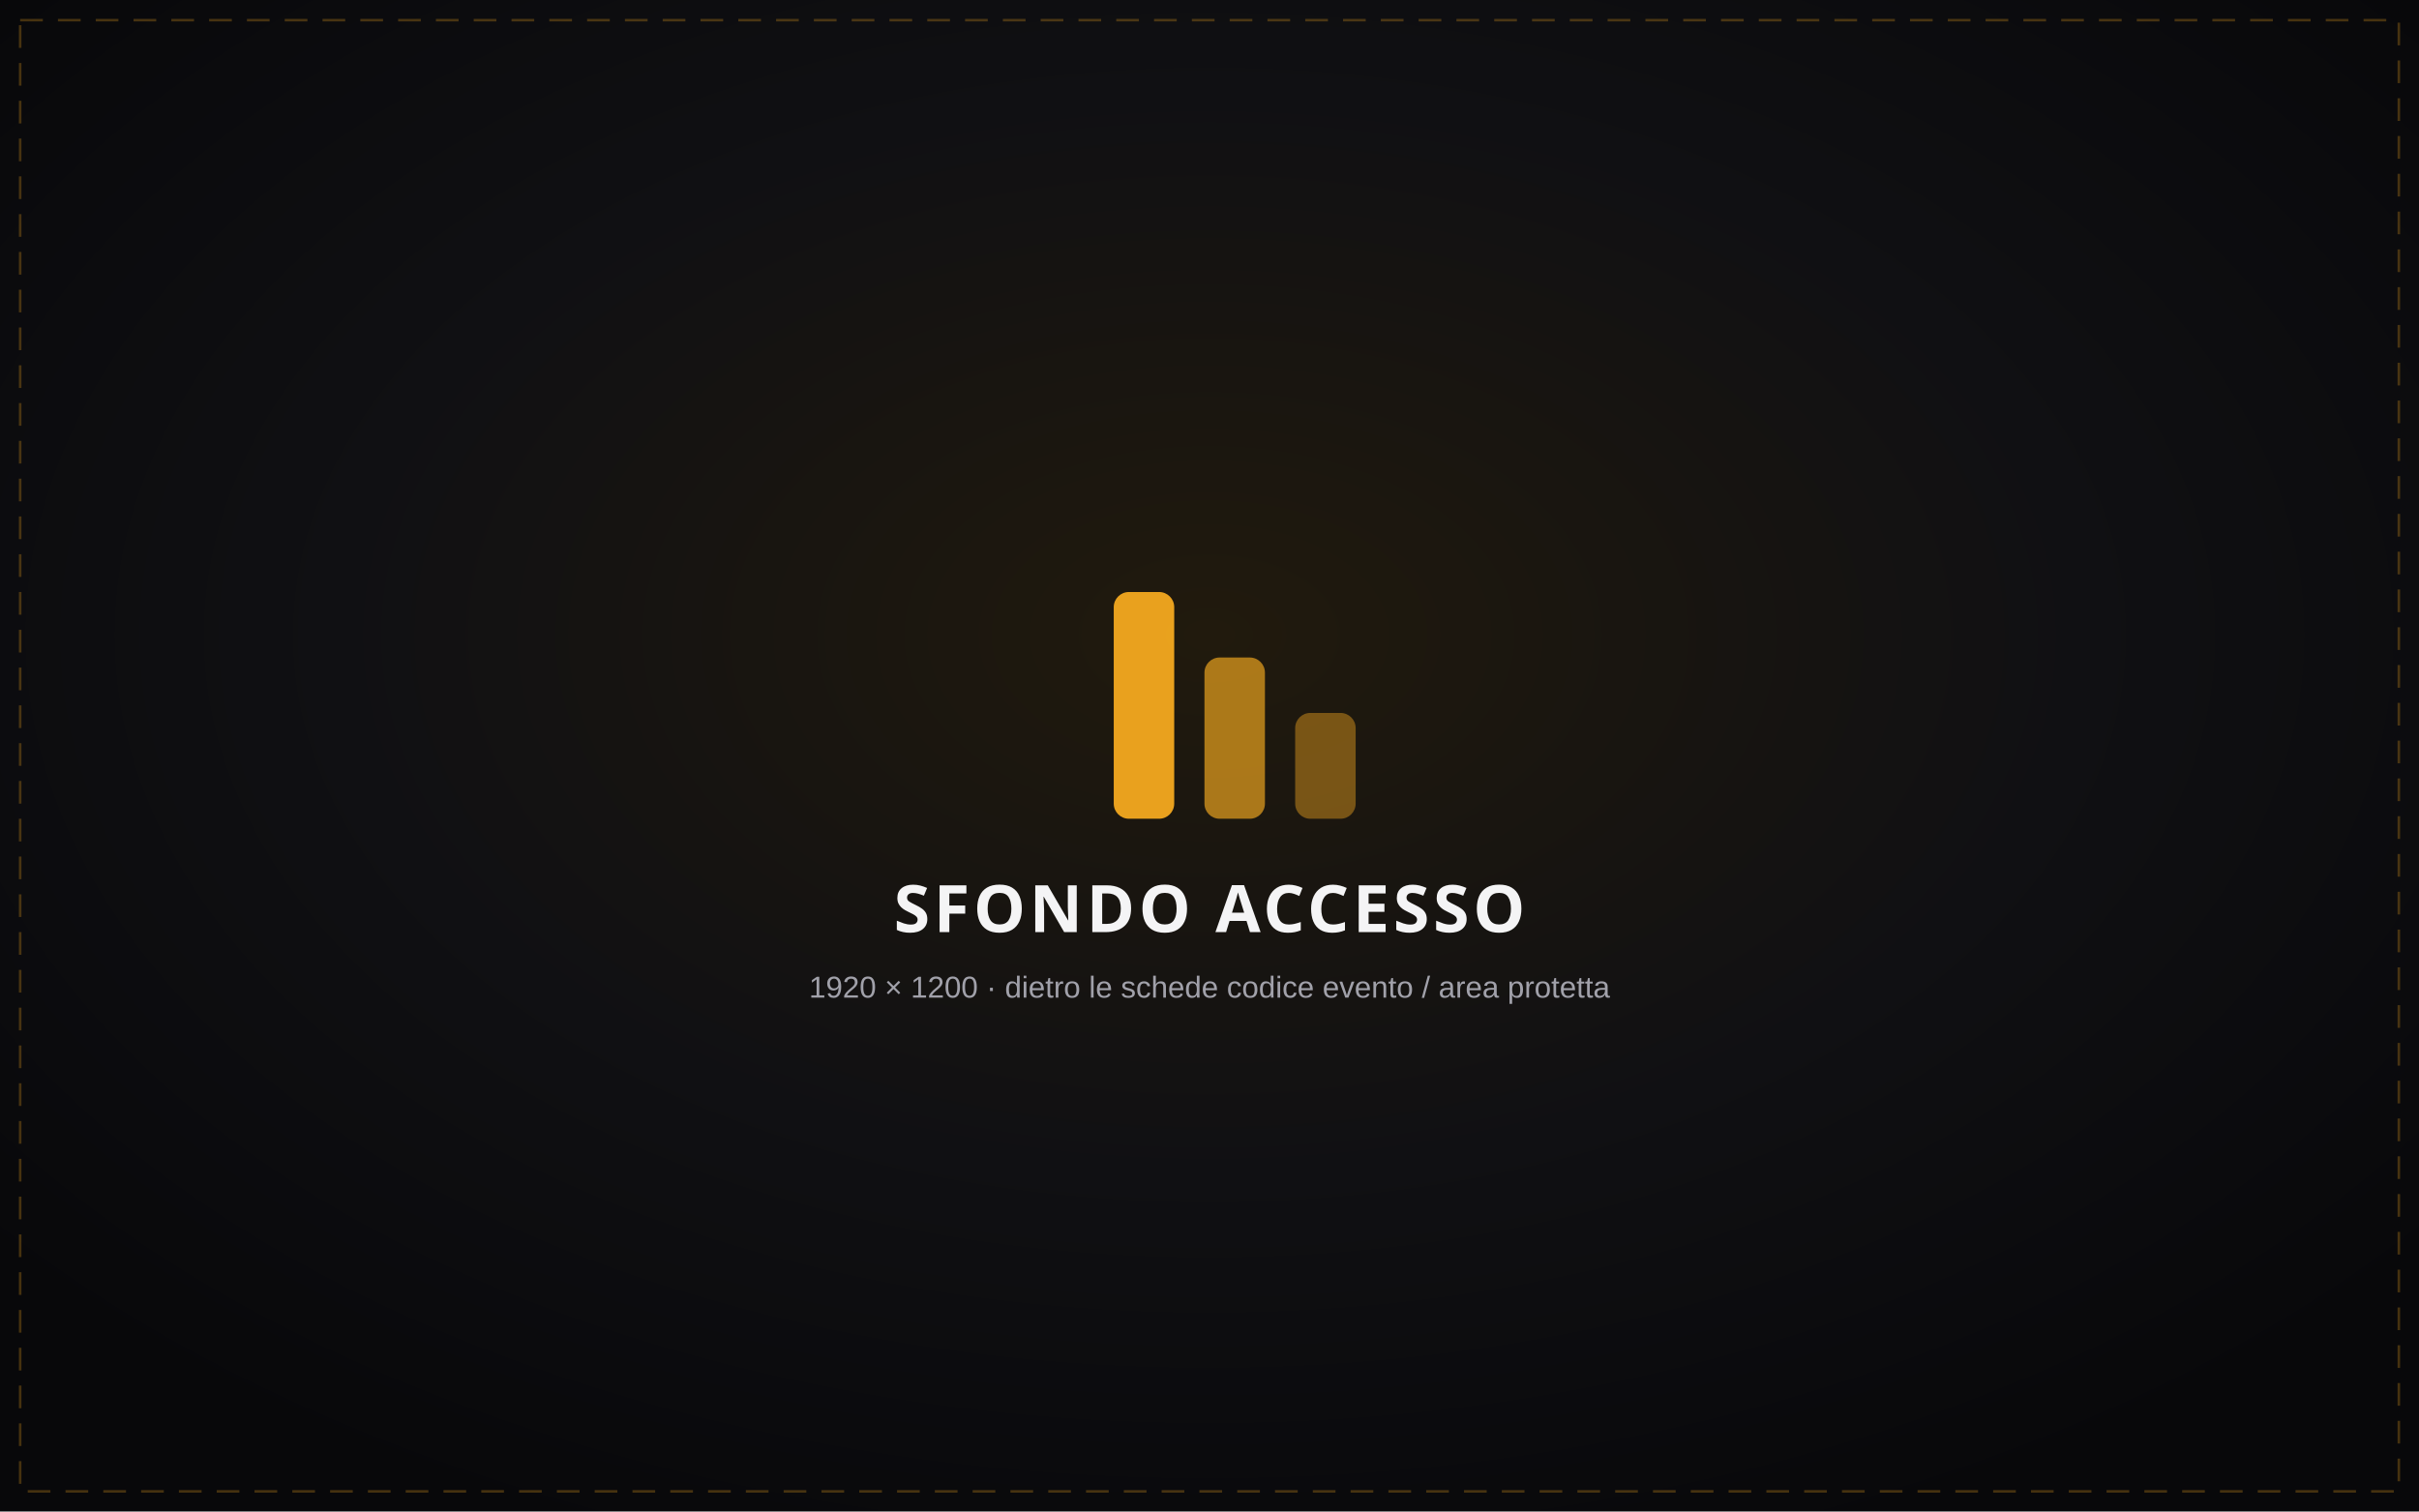
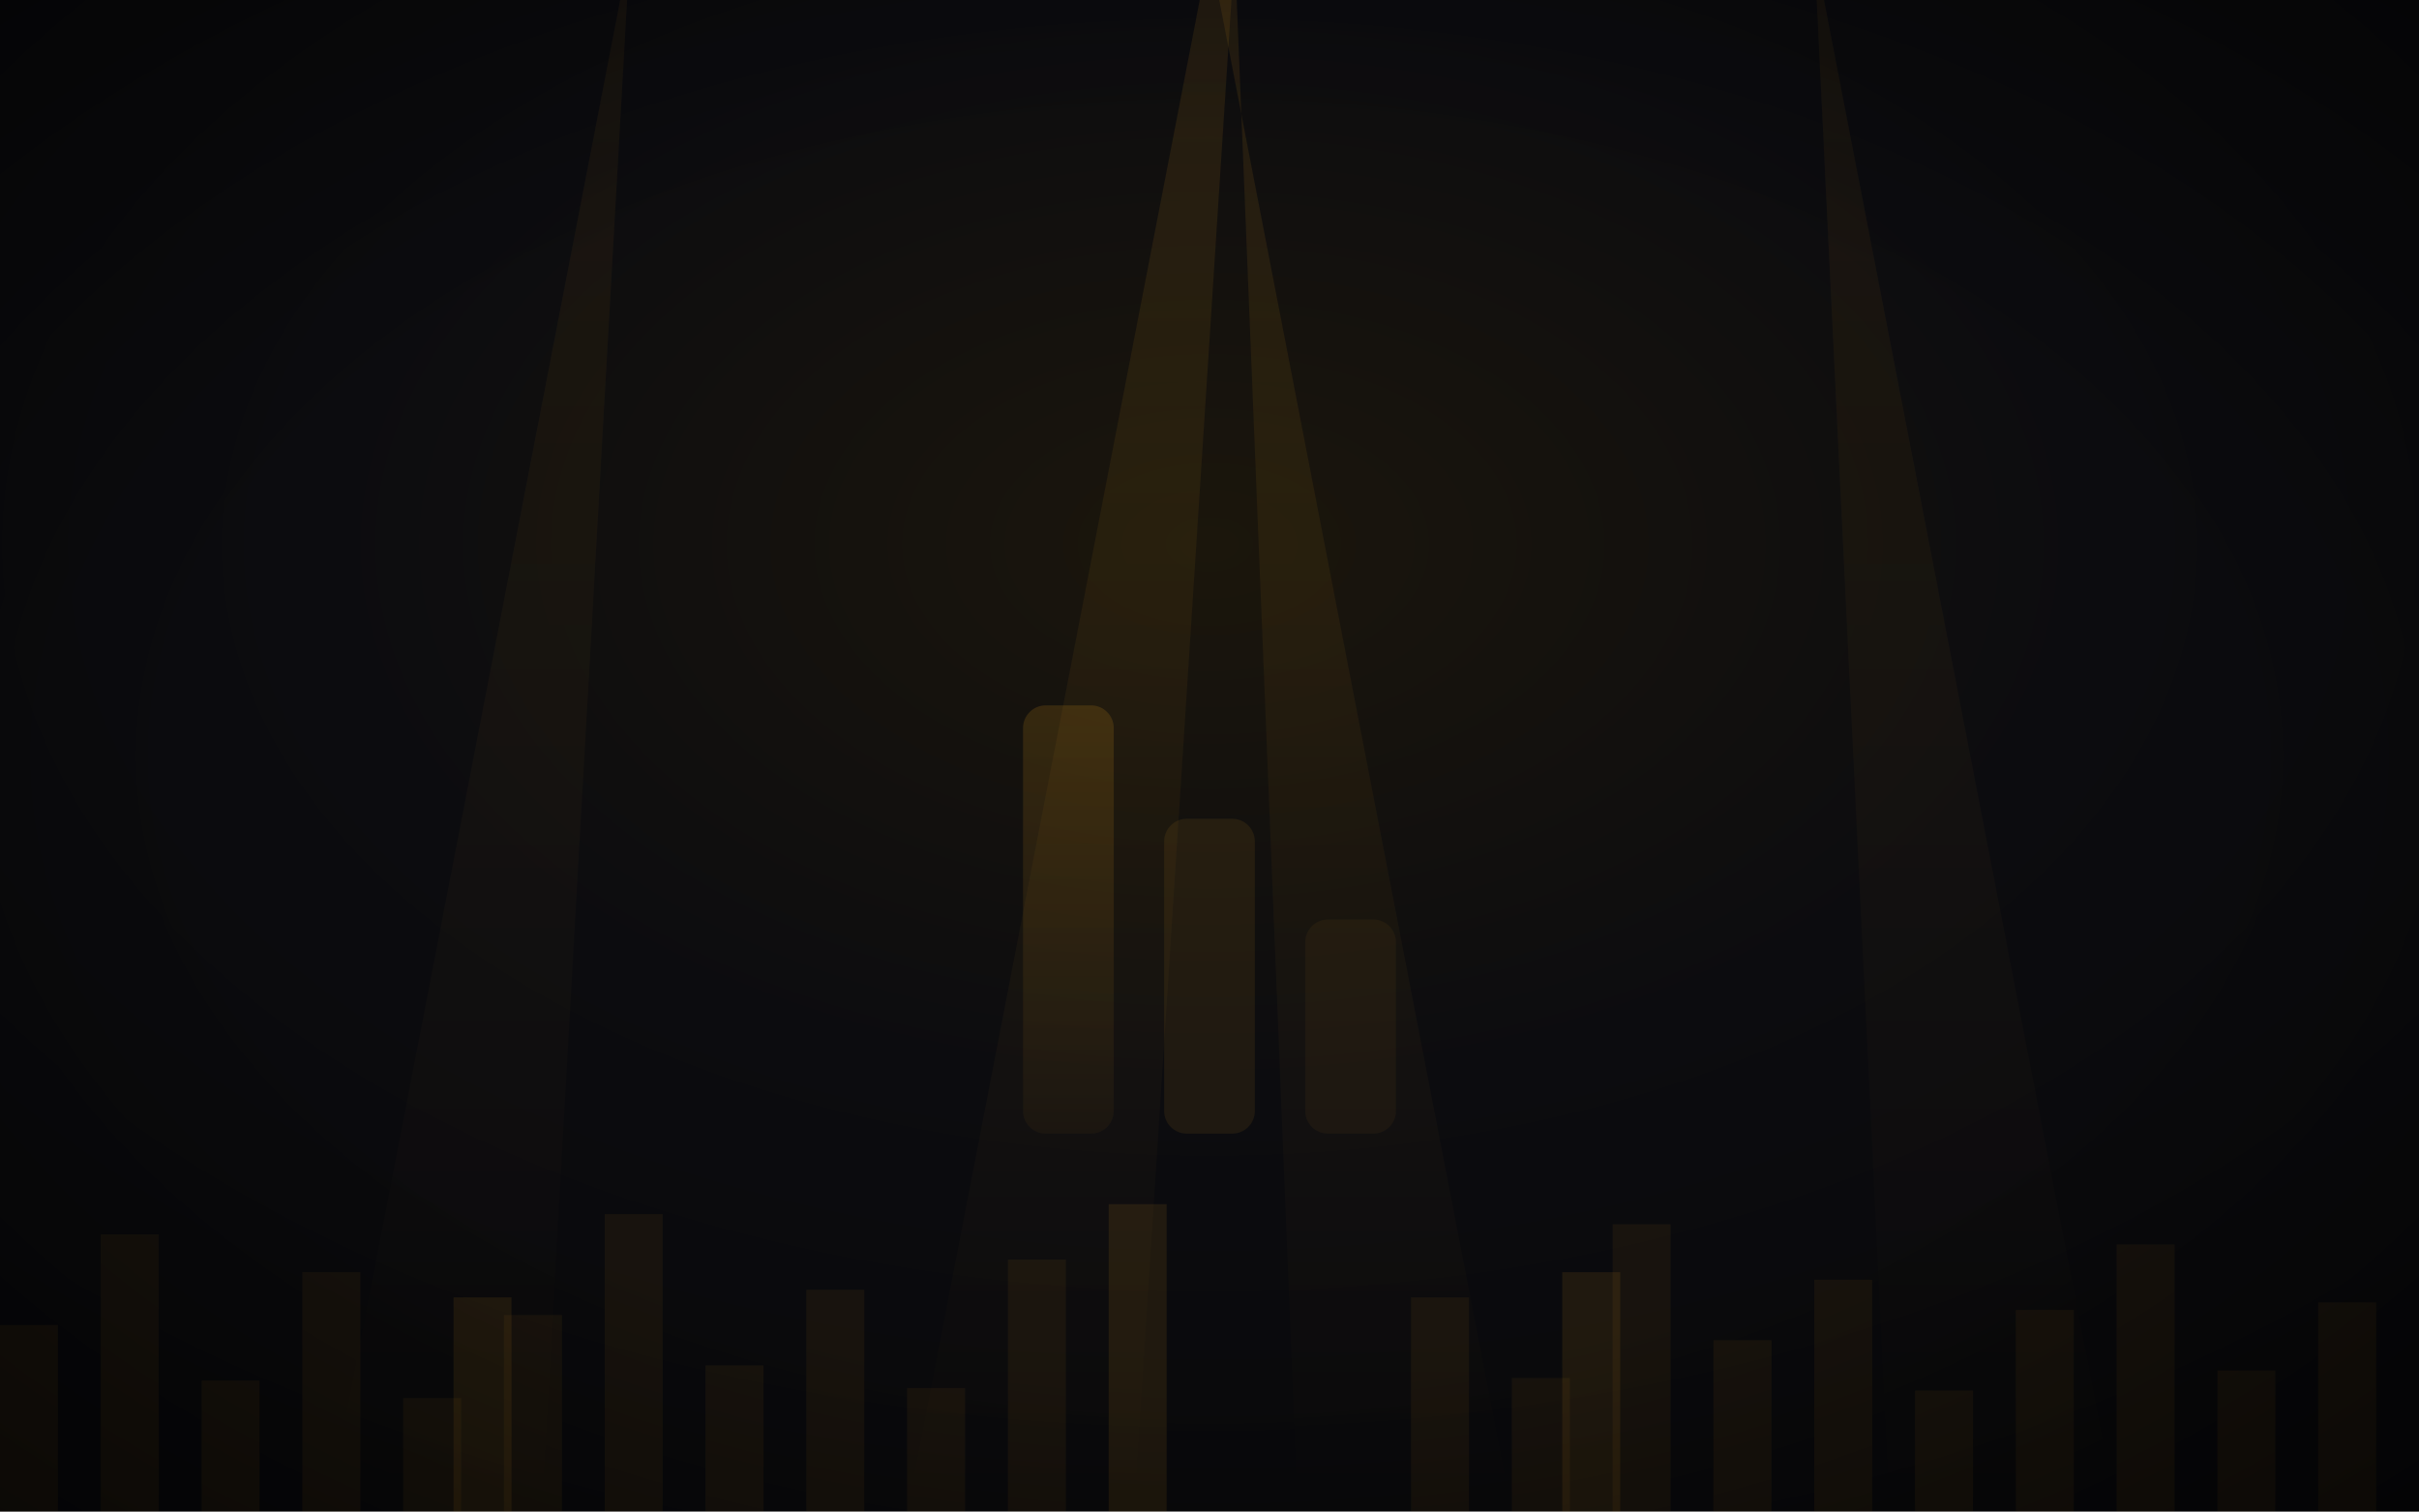
- <svg xmlns="http://www.w3.org/2000/svg" width="1920" height="1200" viewBox="0 0 1920 1200" role="img" aria-label="Sfondo pagina di accesso — segnaposto">
+ <svg xmlns="http://www.w3.org/2000/svg" width="1920" height="1200" viewBox="0 0 1920 1200" role="img" aria-label="">
  <defs>
-     <radialGradient id="glow" cx="0.5" cy="0.42" r="0.65">
-       <stop offset="0" stop-color="#211a0d" />
-       <stop offset="0.55" stop-color="#101013" />
+     <radialGradient id="pool" cx="0.5" cy="0.36" r="0.72">
+       <stop offset="0" stop-color="#1b160c" />
+       <stop offset="0.5" stop-color="#0c0c0f" />
      <stop offset="1" stop-color="#08080a" />
    </radialGradient>
+     <linearGradient id="beam" x1="0" y1="0" x2="0" y2="1">
+       <stop offset="0" stop-color="#ffb020" stop-opacity="0.10" />
+       <stop offset="1" stop-color="#ffb020" stop-opacity="0" />
+     </linearGradient>
+     <linearGradient id="hero" x1="0" y1="0" x2="0" y2="1">
+       <stop offset="0" stop-color="#ffb020" stop-opacity="0.14" />
+       <stop offset="1" stop-color="#ffb020" stop-opacity="0.04" />
+     </linearGradient>
+     <radialGradient id="vig" cx="0.5" cy="0.5" r="0.75">
+       <stop offset="0.55" stop-color="#000000" stop-opacity="0" />
+       <stop offset="1" stop-color="#000000" stop-opacity="0.55" />
+     </radialGradient>
  </defs>
-   <rect width="1920" height="1200" fill="url(#glow)" />
-   <rect x="16" y="16" width="1888" height="1168" fill="none" stroke="#ffb020" stroke-opacity="0.25" stroke-width="2" stroke-dasharray="18 12" />
-   <g transform="translate(884,470)" fill="#ffb020" opacity="0.9">
-     <rect x="0" y="0" width="48" height="180" rx="12" />
-     <rect x="72" y="52" width="48" height="128" rx="12" opacity="0.7" />
-     <rect x="144" y="96" width="48" height="84" rx="12" opacity="0.45" />
+   <rect width="1920" height="1200" fill="url(#pool)" />
+   <g>
+     <polygon points="960,-40 720,1200 900,1200 980,-40" fill="url(#beam)" />
+     <polygon points="960,-40 1200,1200 1030,1200 980,-40" fill="url(#beam)" />
+     <polygon points="500,-40 260,1200 430,1200" fill="url(#beam)" opacity="0.6" />
+     <polygon points="1440,-40 1680,1200 1500,1200" fill="url(#beam)" opacity="0.6" />
  </g>
-   <text x="960" y="740" text-anchor="middle" font-family="'Space Grotesk','Segoe UI',sans-serif" font-size="52" font-weight="700" fill="#f4f4f5" letter-spacing="3">SFONDO ACCESSO</text>
-   <text x="960" y="792" text-anchor="middle" font-family="'Segoe UI',Arial,sans-serif" font-size="24" fill="#a1a1aa">1920 × 1200 · dietro le schede codice evento / area protetta</text>
+   <g>
+     <rect x="812" y="560" width="72" height="340" rx="18" fill="url(#hero)" />
+     <rect x="924" y="650" width="72" height="250" rx="18" fill="#ffb020" opacity="0.08" />
+     <rect x="1036" y="730" width="72" height="170" rx="18" fill="#ffb020" opacity="0.05" />
+   </g>
+   <g fill="#ffb020" opacity="0.06">
+     <rect x="0" y="1052" width="46" height="148" />
+     <rect x="80" y="980" width="46" height="220" />
+     <rect x="160" y="1096" width="46" height="104" />
+     <rect x="240" y="1010" width="46" height="190" />
+     <rect x="320" y="1110" width="46" height="90" />
+     <rect x="400" y="1044" width="46" height="156" />
+     <rect x="480" y="964" width="46" height="236" />
+     <rect x="560" y="1084" width="46" height="116" />
+     <rect x="640" y="1024" width="46" height="176" />
+     <rect x="720" y="1102" width="46" height="98" />
+     <rect x="800" y="1000" width="46" height="200" />
+     <rect x="1120" y="1030" width="46" height="170" />
+     <rect x="1200" y="1094" width="46" height="106" />
+     <rect x="1280" y="972" width="46" height="228" />
+     <rect x="1360" y="1064" width="46" height="136" />
+     <rect x="1440" y="1016" width="46" height="184" />
+     <rect x="1520" y="1104" width="46" height="96" />
+     <rect x="1600" y="1040" width="46" height="160" />
+     <rect x="1680" y="988" width="46" height="212" />
+     <rect x="1760" y="1088" width="46" height="112" />
+     <rect x="1840" y="1034" width="46" height="166" />
+   </g>
+   <g fill="#ffb020" opacity="0.09">
+     <rect x="360" y="1030" width="46" height="170" />
+     <rect x="880" y="956" width="46" height="244" />
+     <rect x="1240" y="1010" width="46" height="190" />
+   </g>
+   <rect width="1920" height="1200" fill="url(#vig)" />
</svg>
